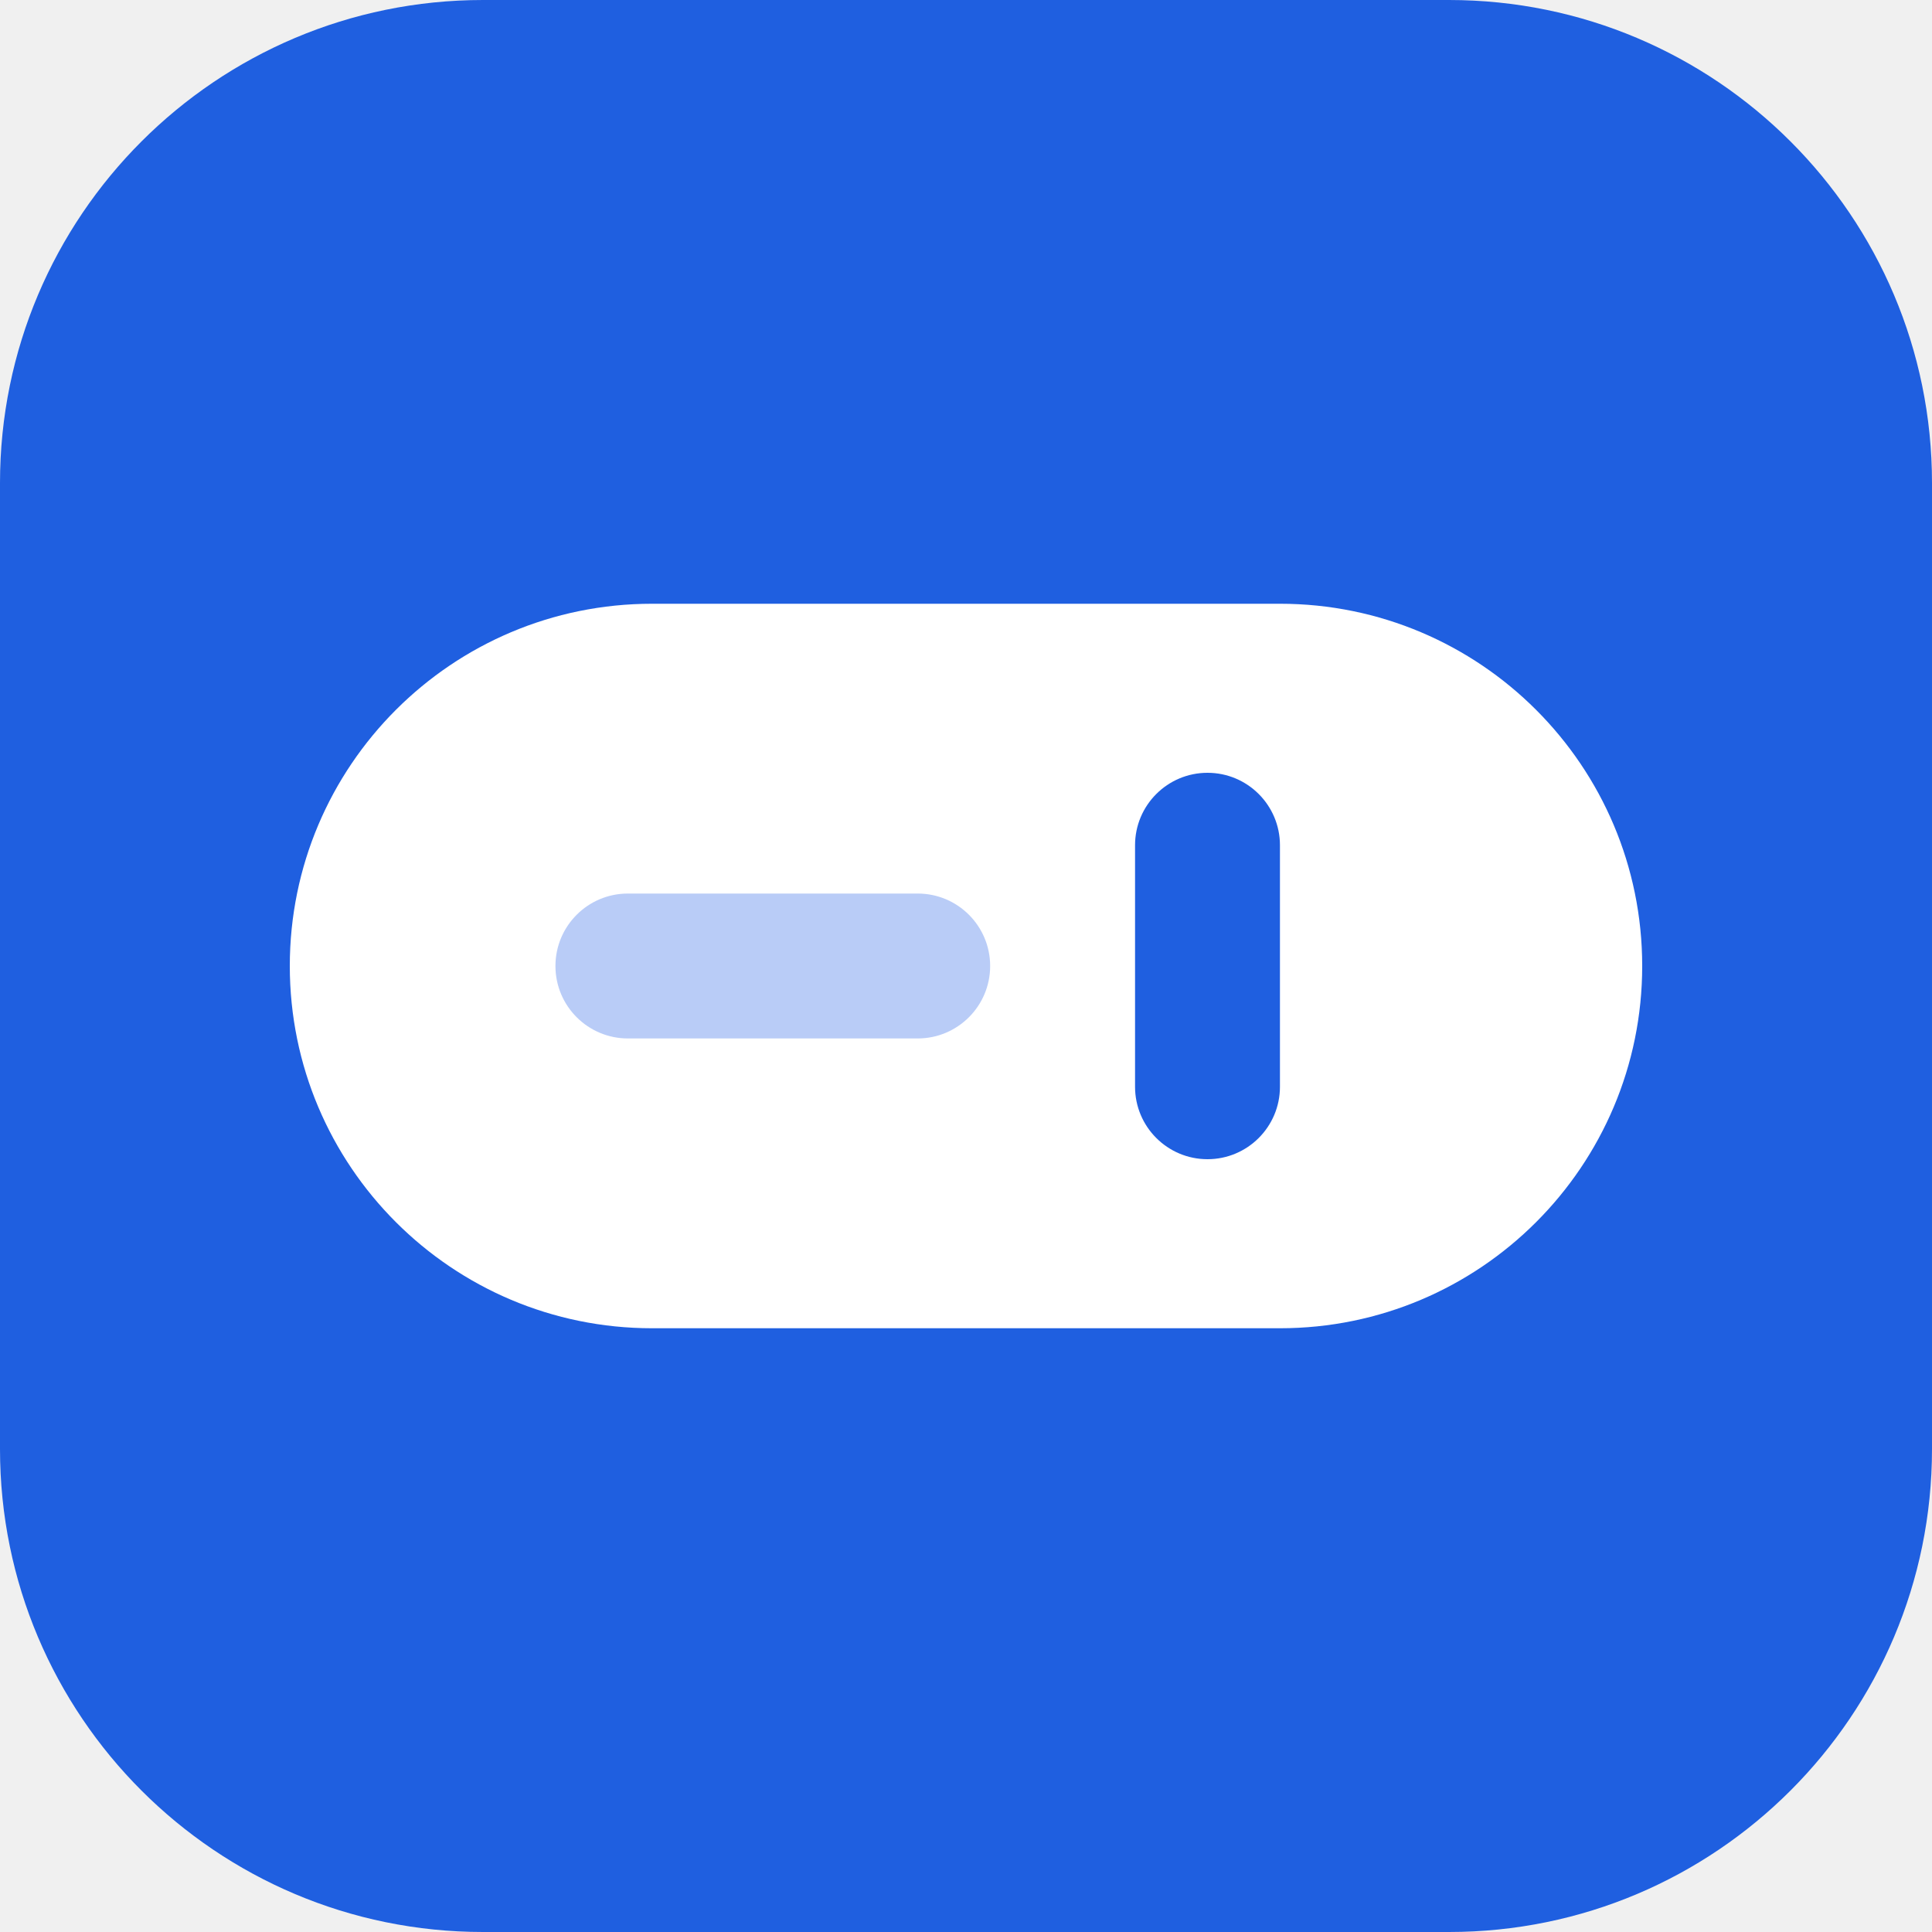
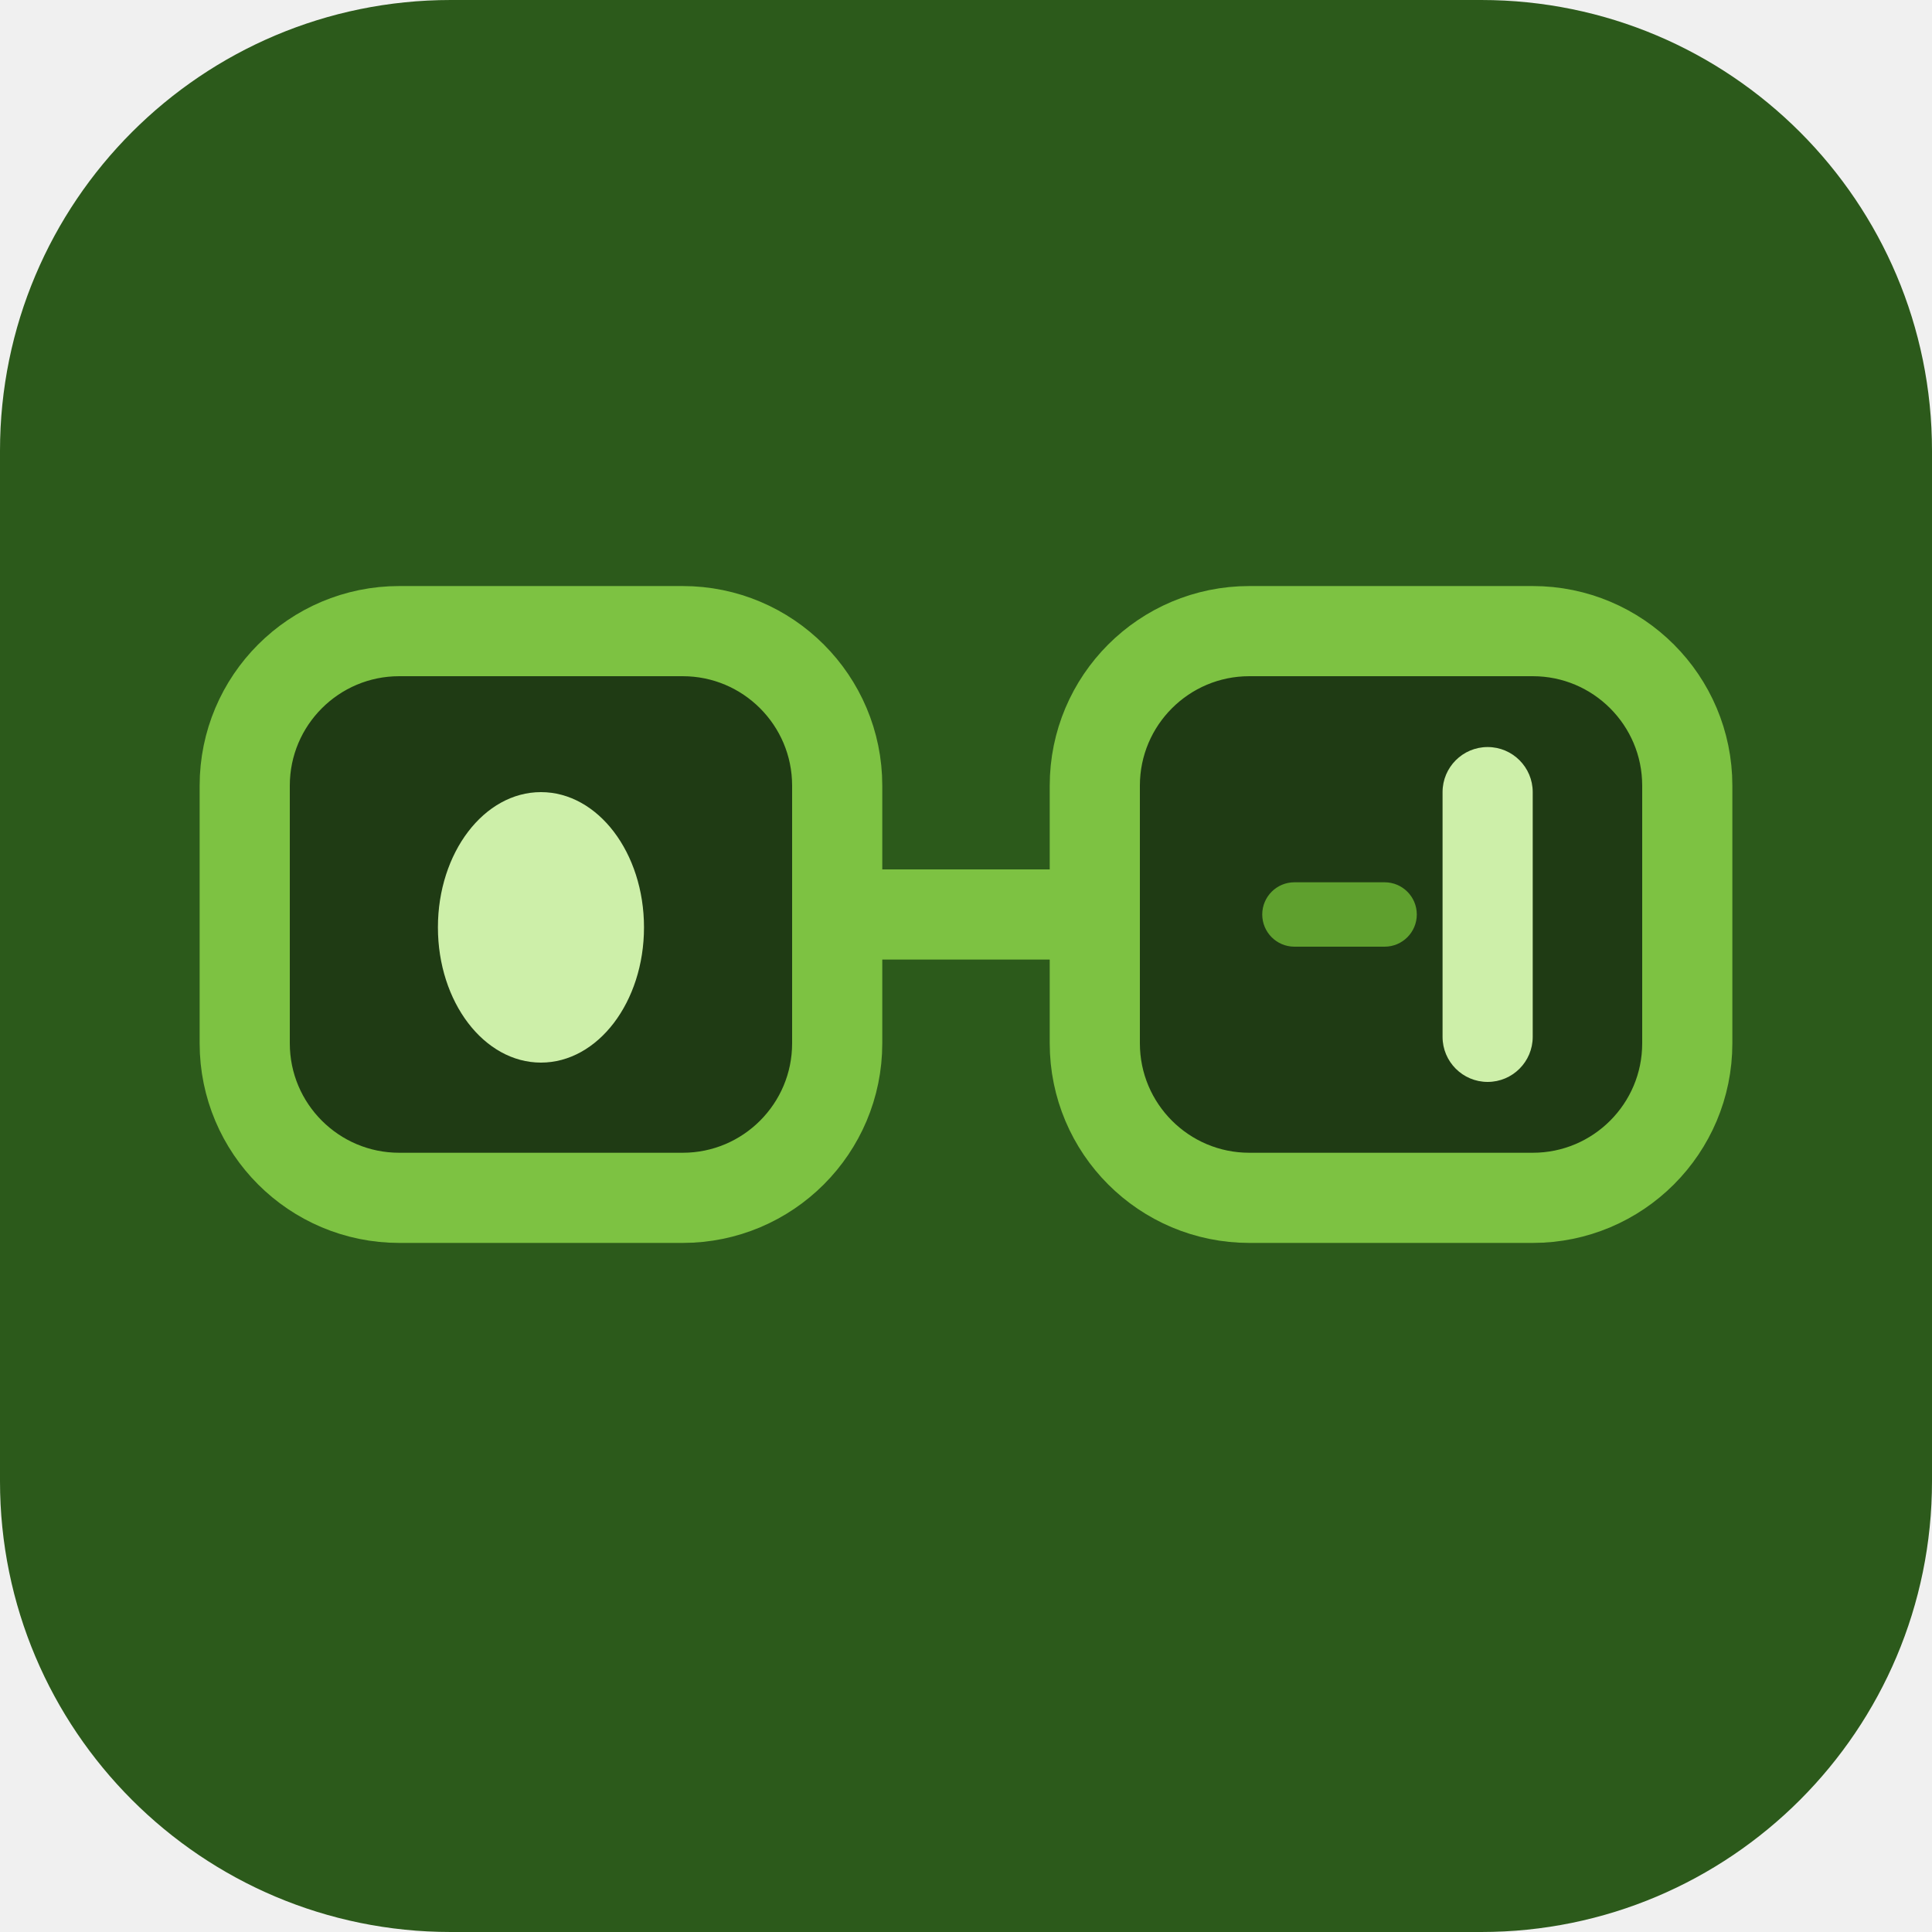
- <svg xmlns="http://www.w3.org/2000/svg" width="40" height="40" viewBox="0 0 40 40">
-   <rect width="40" height="40" rx="10" fill="#1F5FE0" />
-   <rect x="6" y="12.5" width="28" height="15" rx="7.5" fill="#FFFFFF" />
-   <rect x="11.5" y="18.5" width="9" height="3" rx="1.5" fill="#B9CCF7" />
-   <rect x="23.5" y="16" width="3" height="8" rx="1.5" fill="#1F5FE0" />
+ <svg xmlns="http://www.w3.org/2000/svg" width="120" height="120" viewBox="0 0 120 120">
+   <rect width="120" height="120" rx="28" fill="#2C5A1B" />
+   <g transform="translate(12 34.4) scale(0.8)">
+     <line x1="50" y1="28" x2="70" y2="28" stroke="#7DC242" stroke-width="7" />
+     <rect x="4" y="6" width="46" height="44" rx="12" fill="#1F3B14" stroke="#7DC242" stroke-width="7" />
+     <rect x="70" y="6" width="46" height="44" rx="12" fill="#1F3B14" stroke="#7DC242" stroke-width="7" />
+     <ellipse cx="27" cy="29" rx="8" ry="10.5" fill="#CDEFA9" />
+     <rect x="83" y="25.5" width="12" height="5" rx="2.5" fill="#5FA02E" />
+     <rect x="97" y="15" width="7" height="26" rx="3.5" fill="#CDEFA9" />
+   </g>
</svg>
